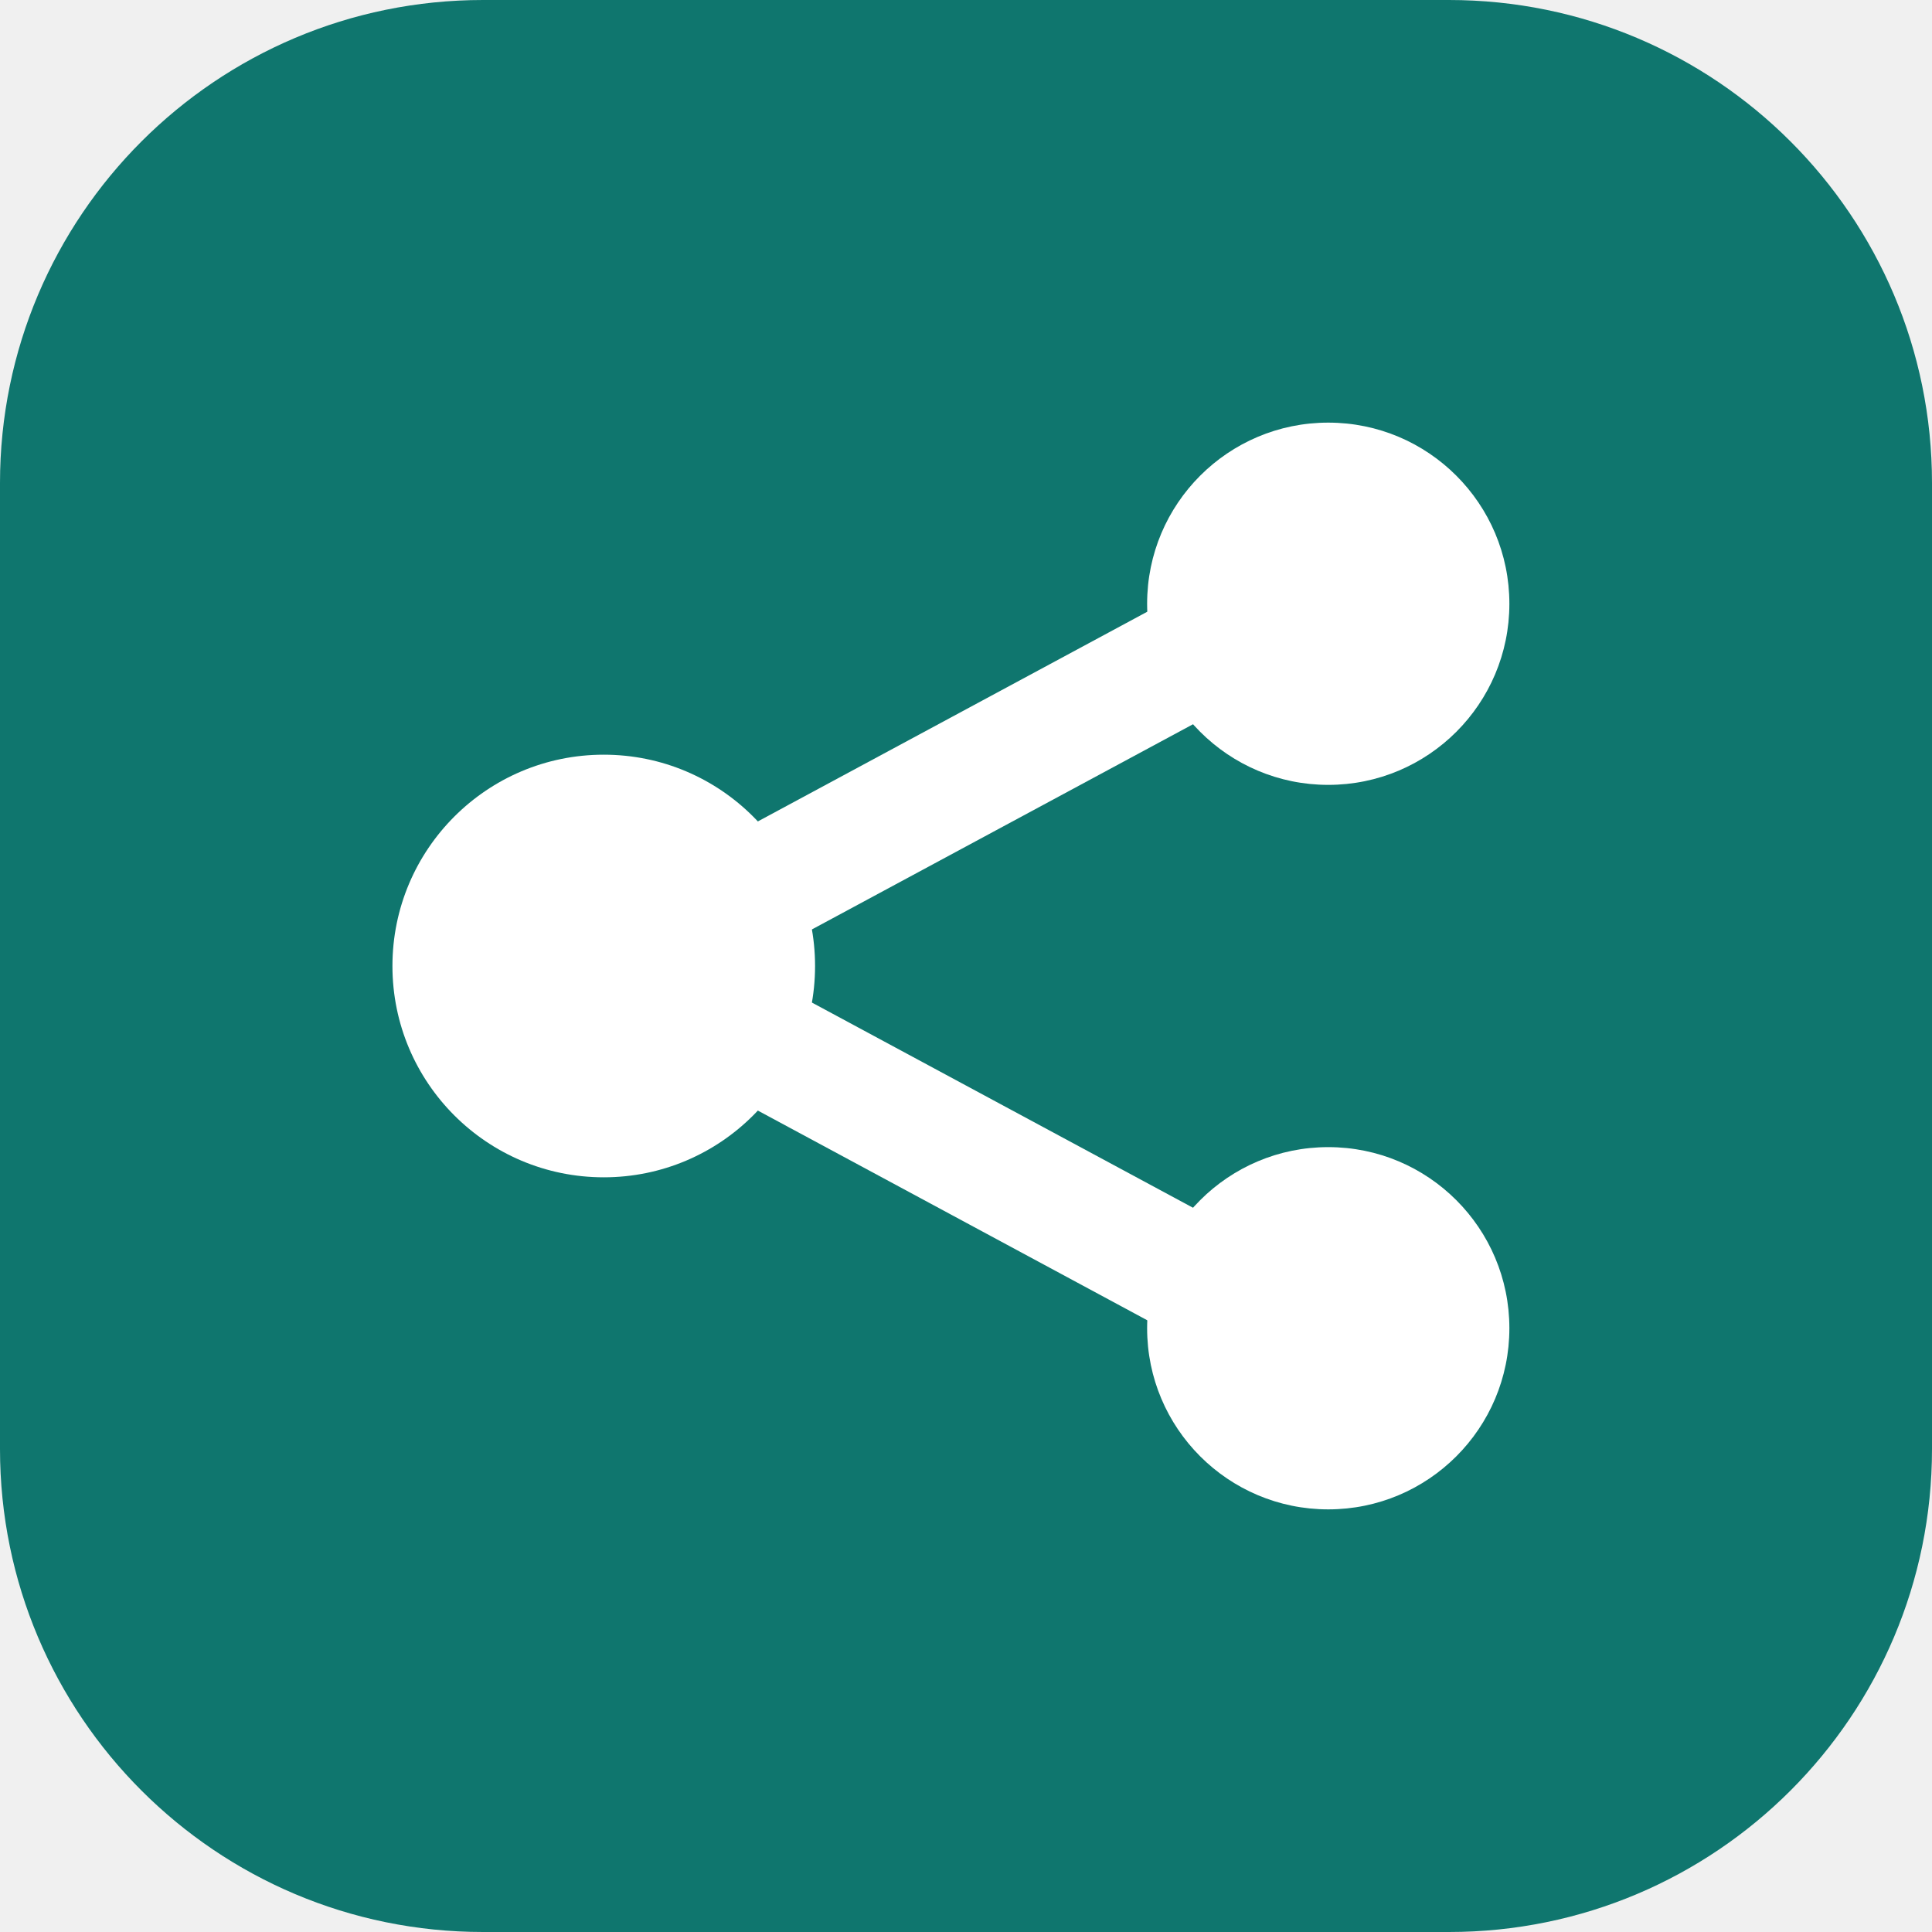
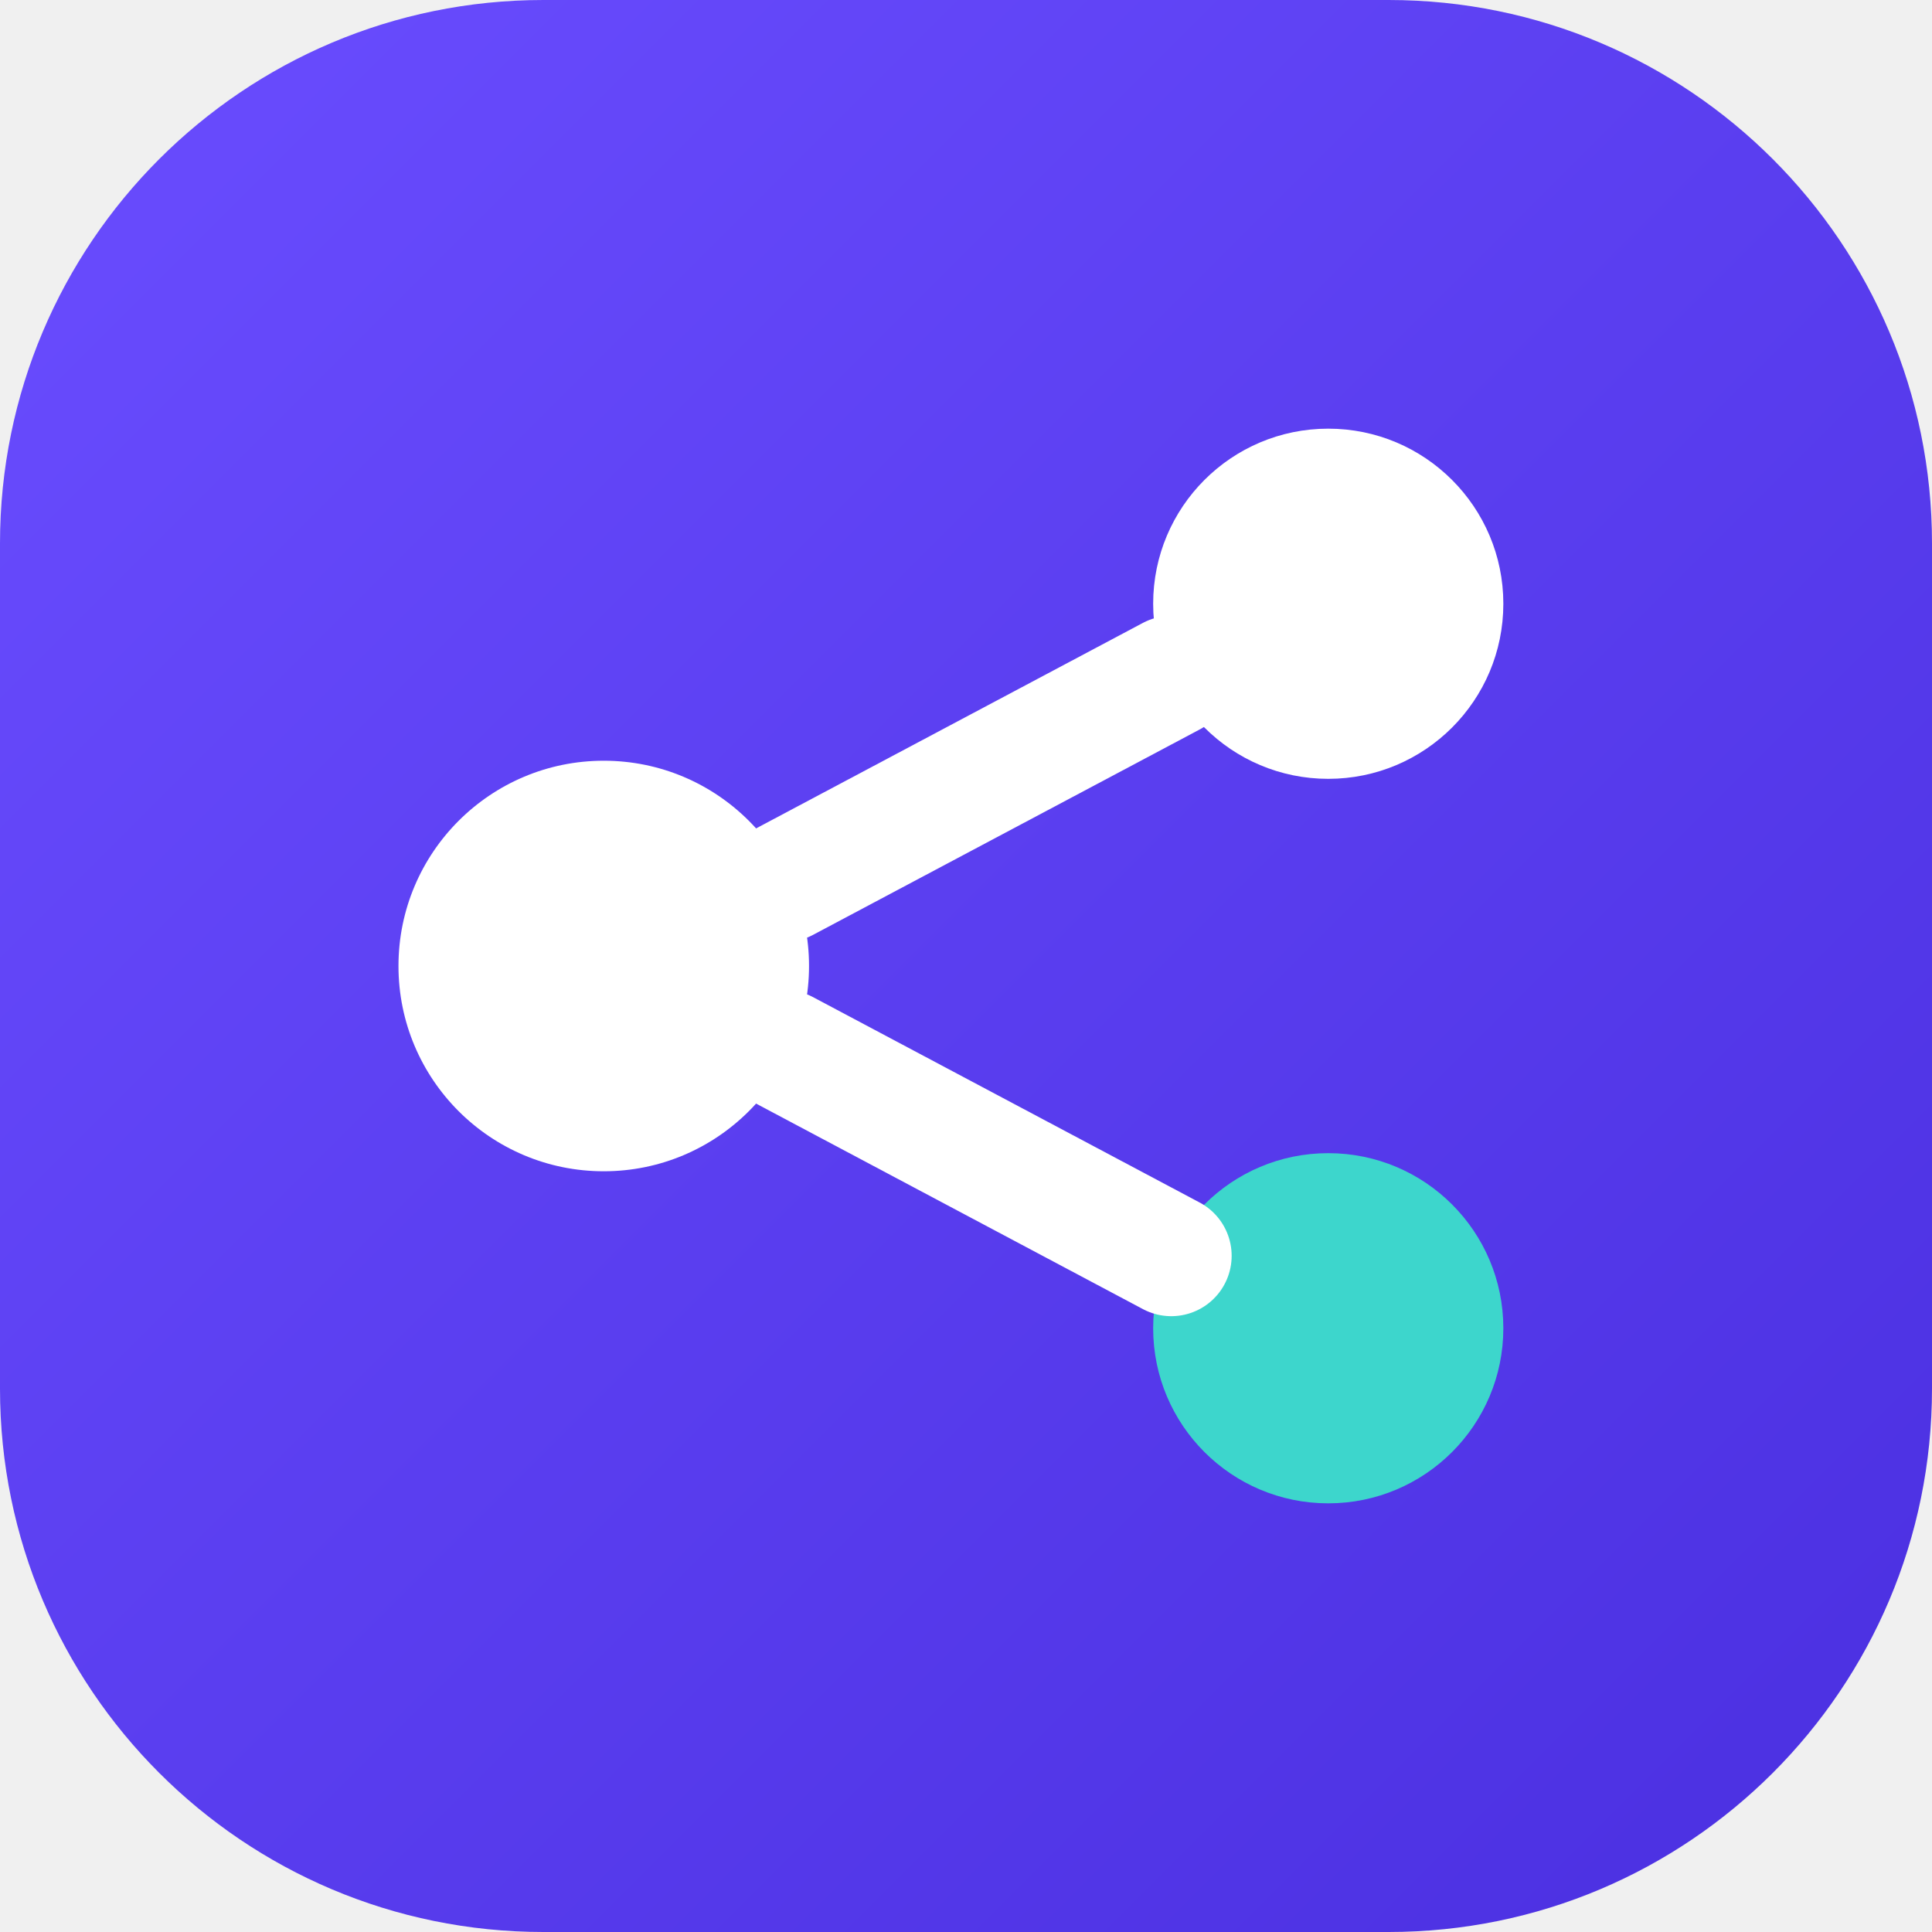
<svg xmlns="http://www.w3.org/2000/svg" viewBox="0 0 32 32">
-   <rect width="32" height="32" rx="8" fill="#0f766e" />
-   <circle cx="10" cy="16" r="3.5" fill="#fff" />
-   <circle cx="22" cy="10" r="3" fill="#fff" />
-   <circle cx="22" cy="22" r="3" fill="#fff" />
-   <path d="M13 14.5 19.5 11M13 17.5l6.5 3.5" stroke="#fff" stroke-width="2" stroke-linecap="round" />
+   <defs>
+     <linearGradient id="g" x1="0" y1="0" x2="1" y2="1">
+       <stop offset="0" stop-color="#6a4dff" />
+       <stop offset="1" stop-color="#4a2fe0" />
+     </linearGradient>
+   </defs>
+   <rect width="32" height="32" rx="9" fill="url(#g)" />
+   <circle cx="10" cy="16" r="3.4" fill="#fff" />
+   <circle cx="22" cy="10" r="2.9" fill="#fff" />
+   <circle cx="22" cy="22" r="2.9" fill="#3dd6cc" />
+   <path d="M13 14.6 19.4 11.2M13 17.4l6.4 3.4" stroke="#fff" stroke-width="2" stroke-linecap="round" />
</svg>
